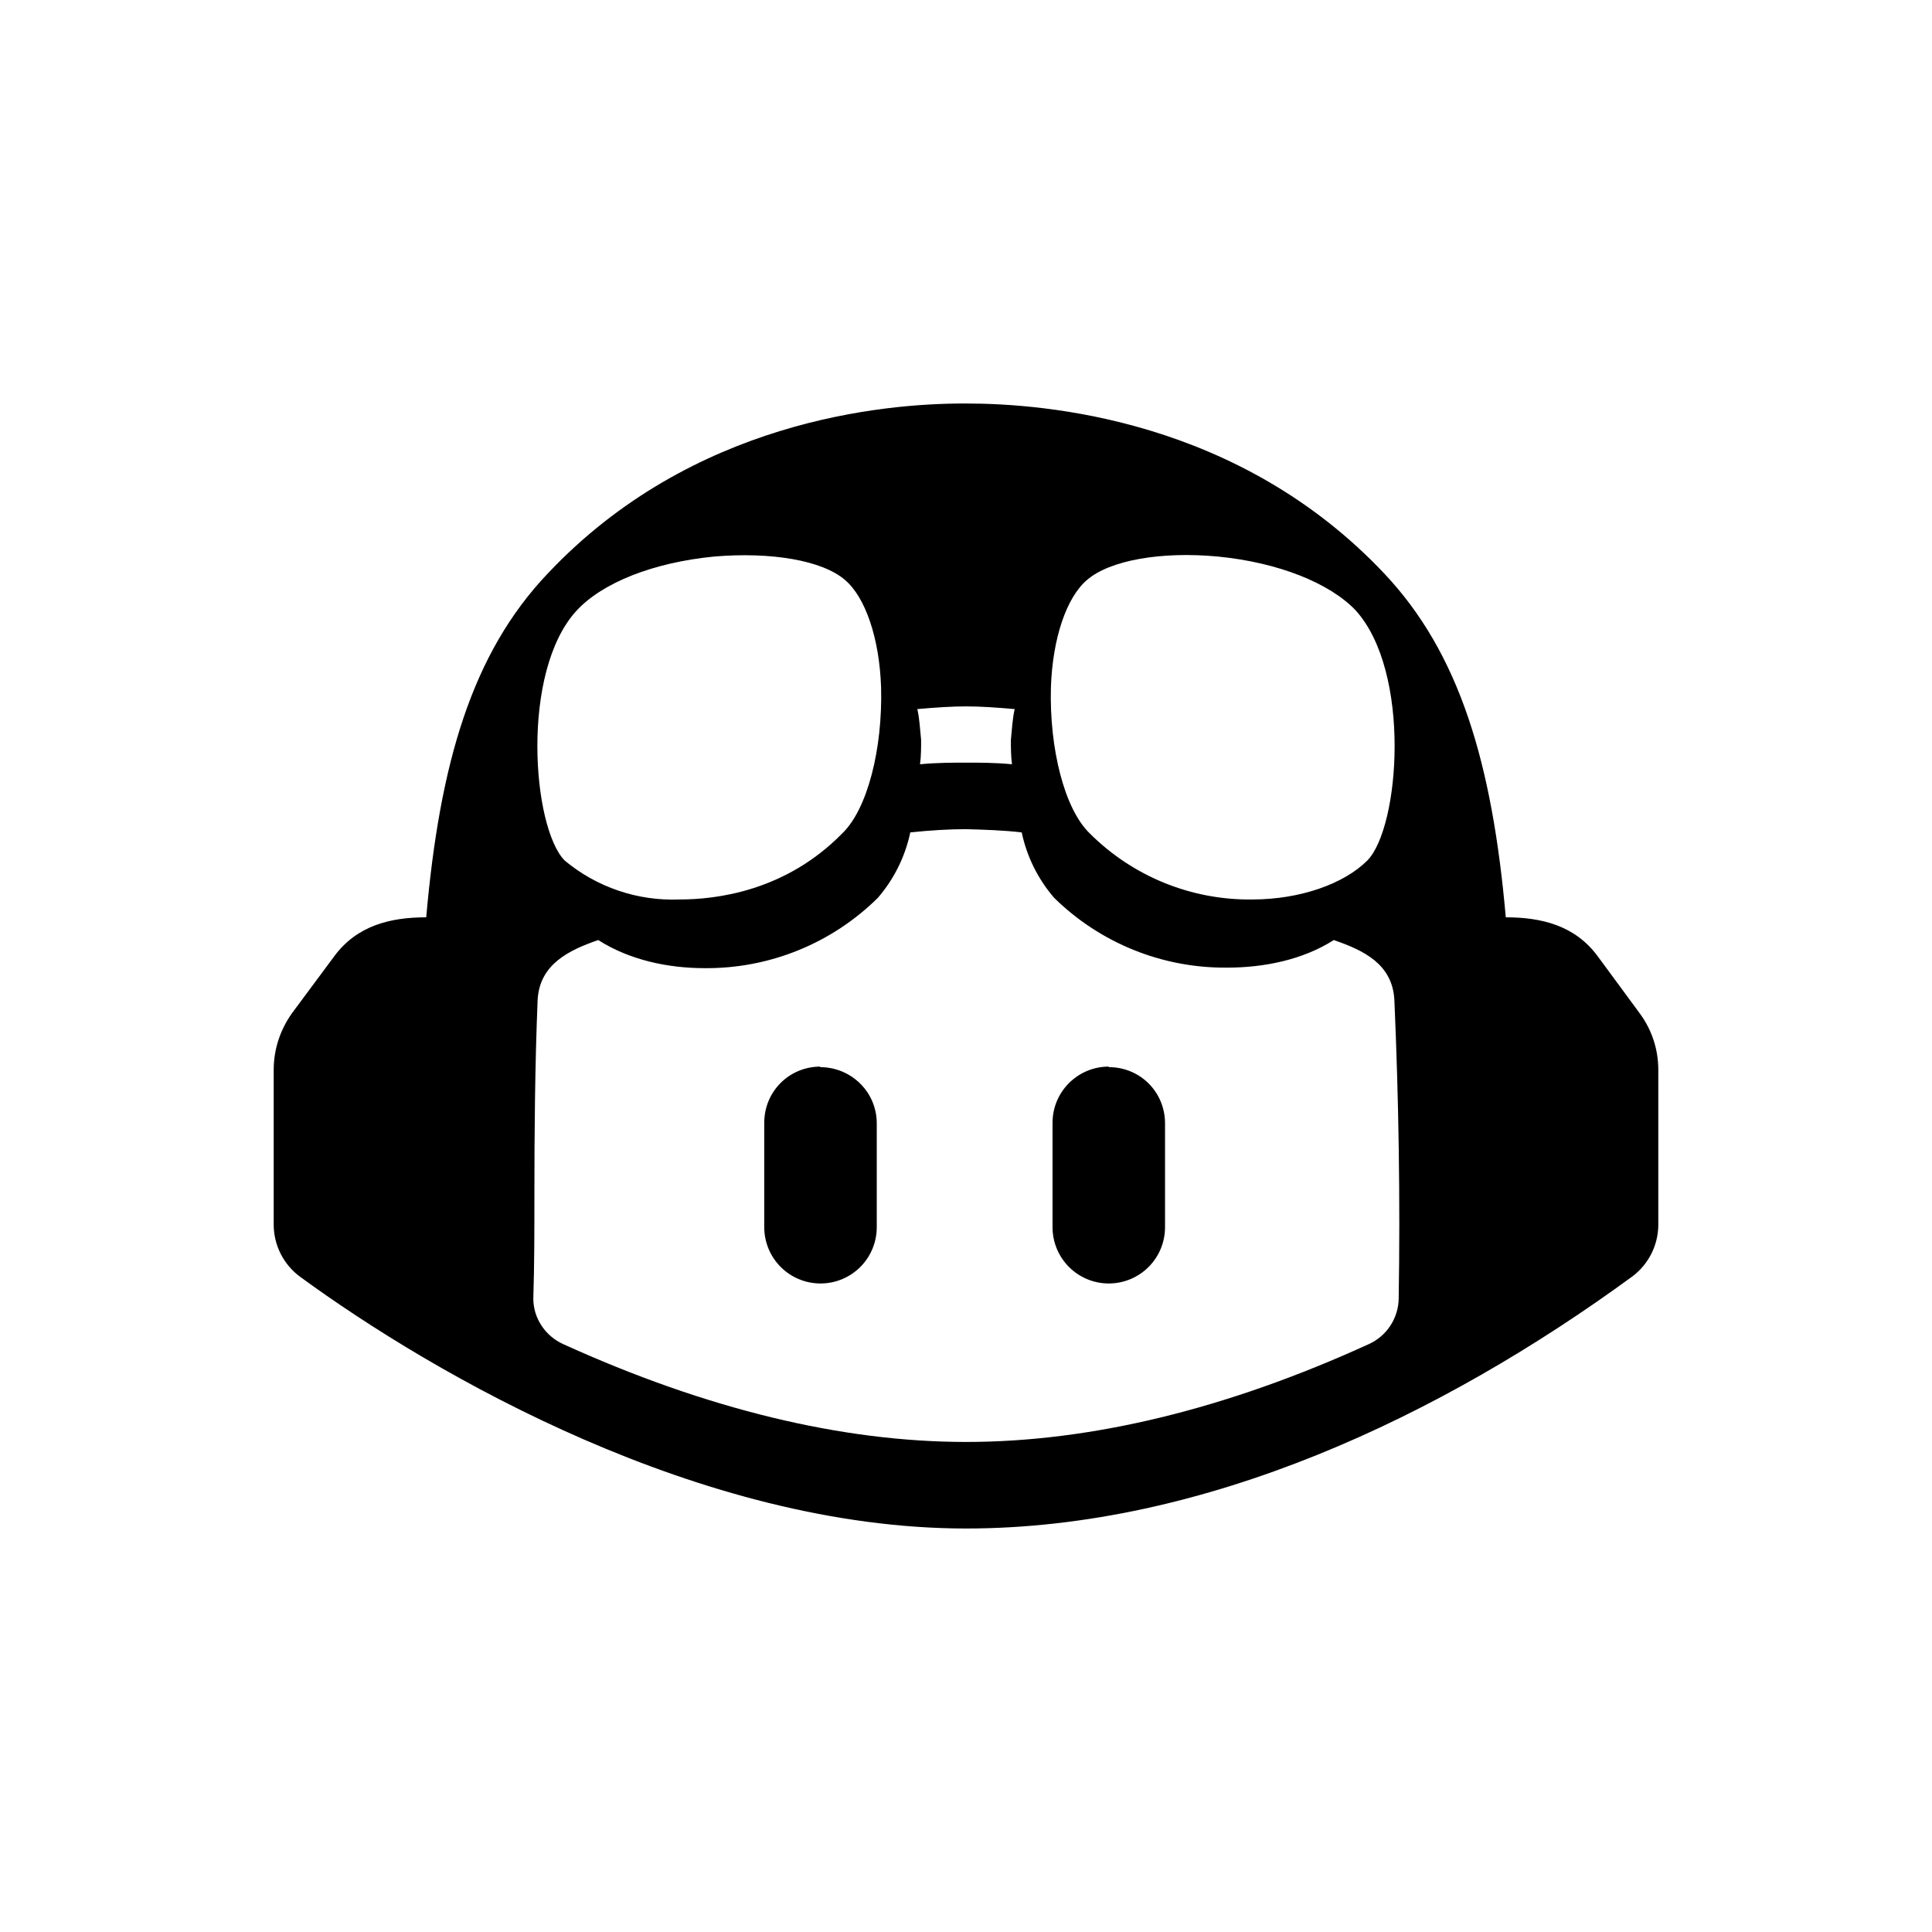
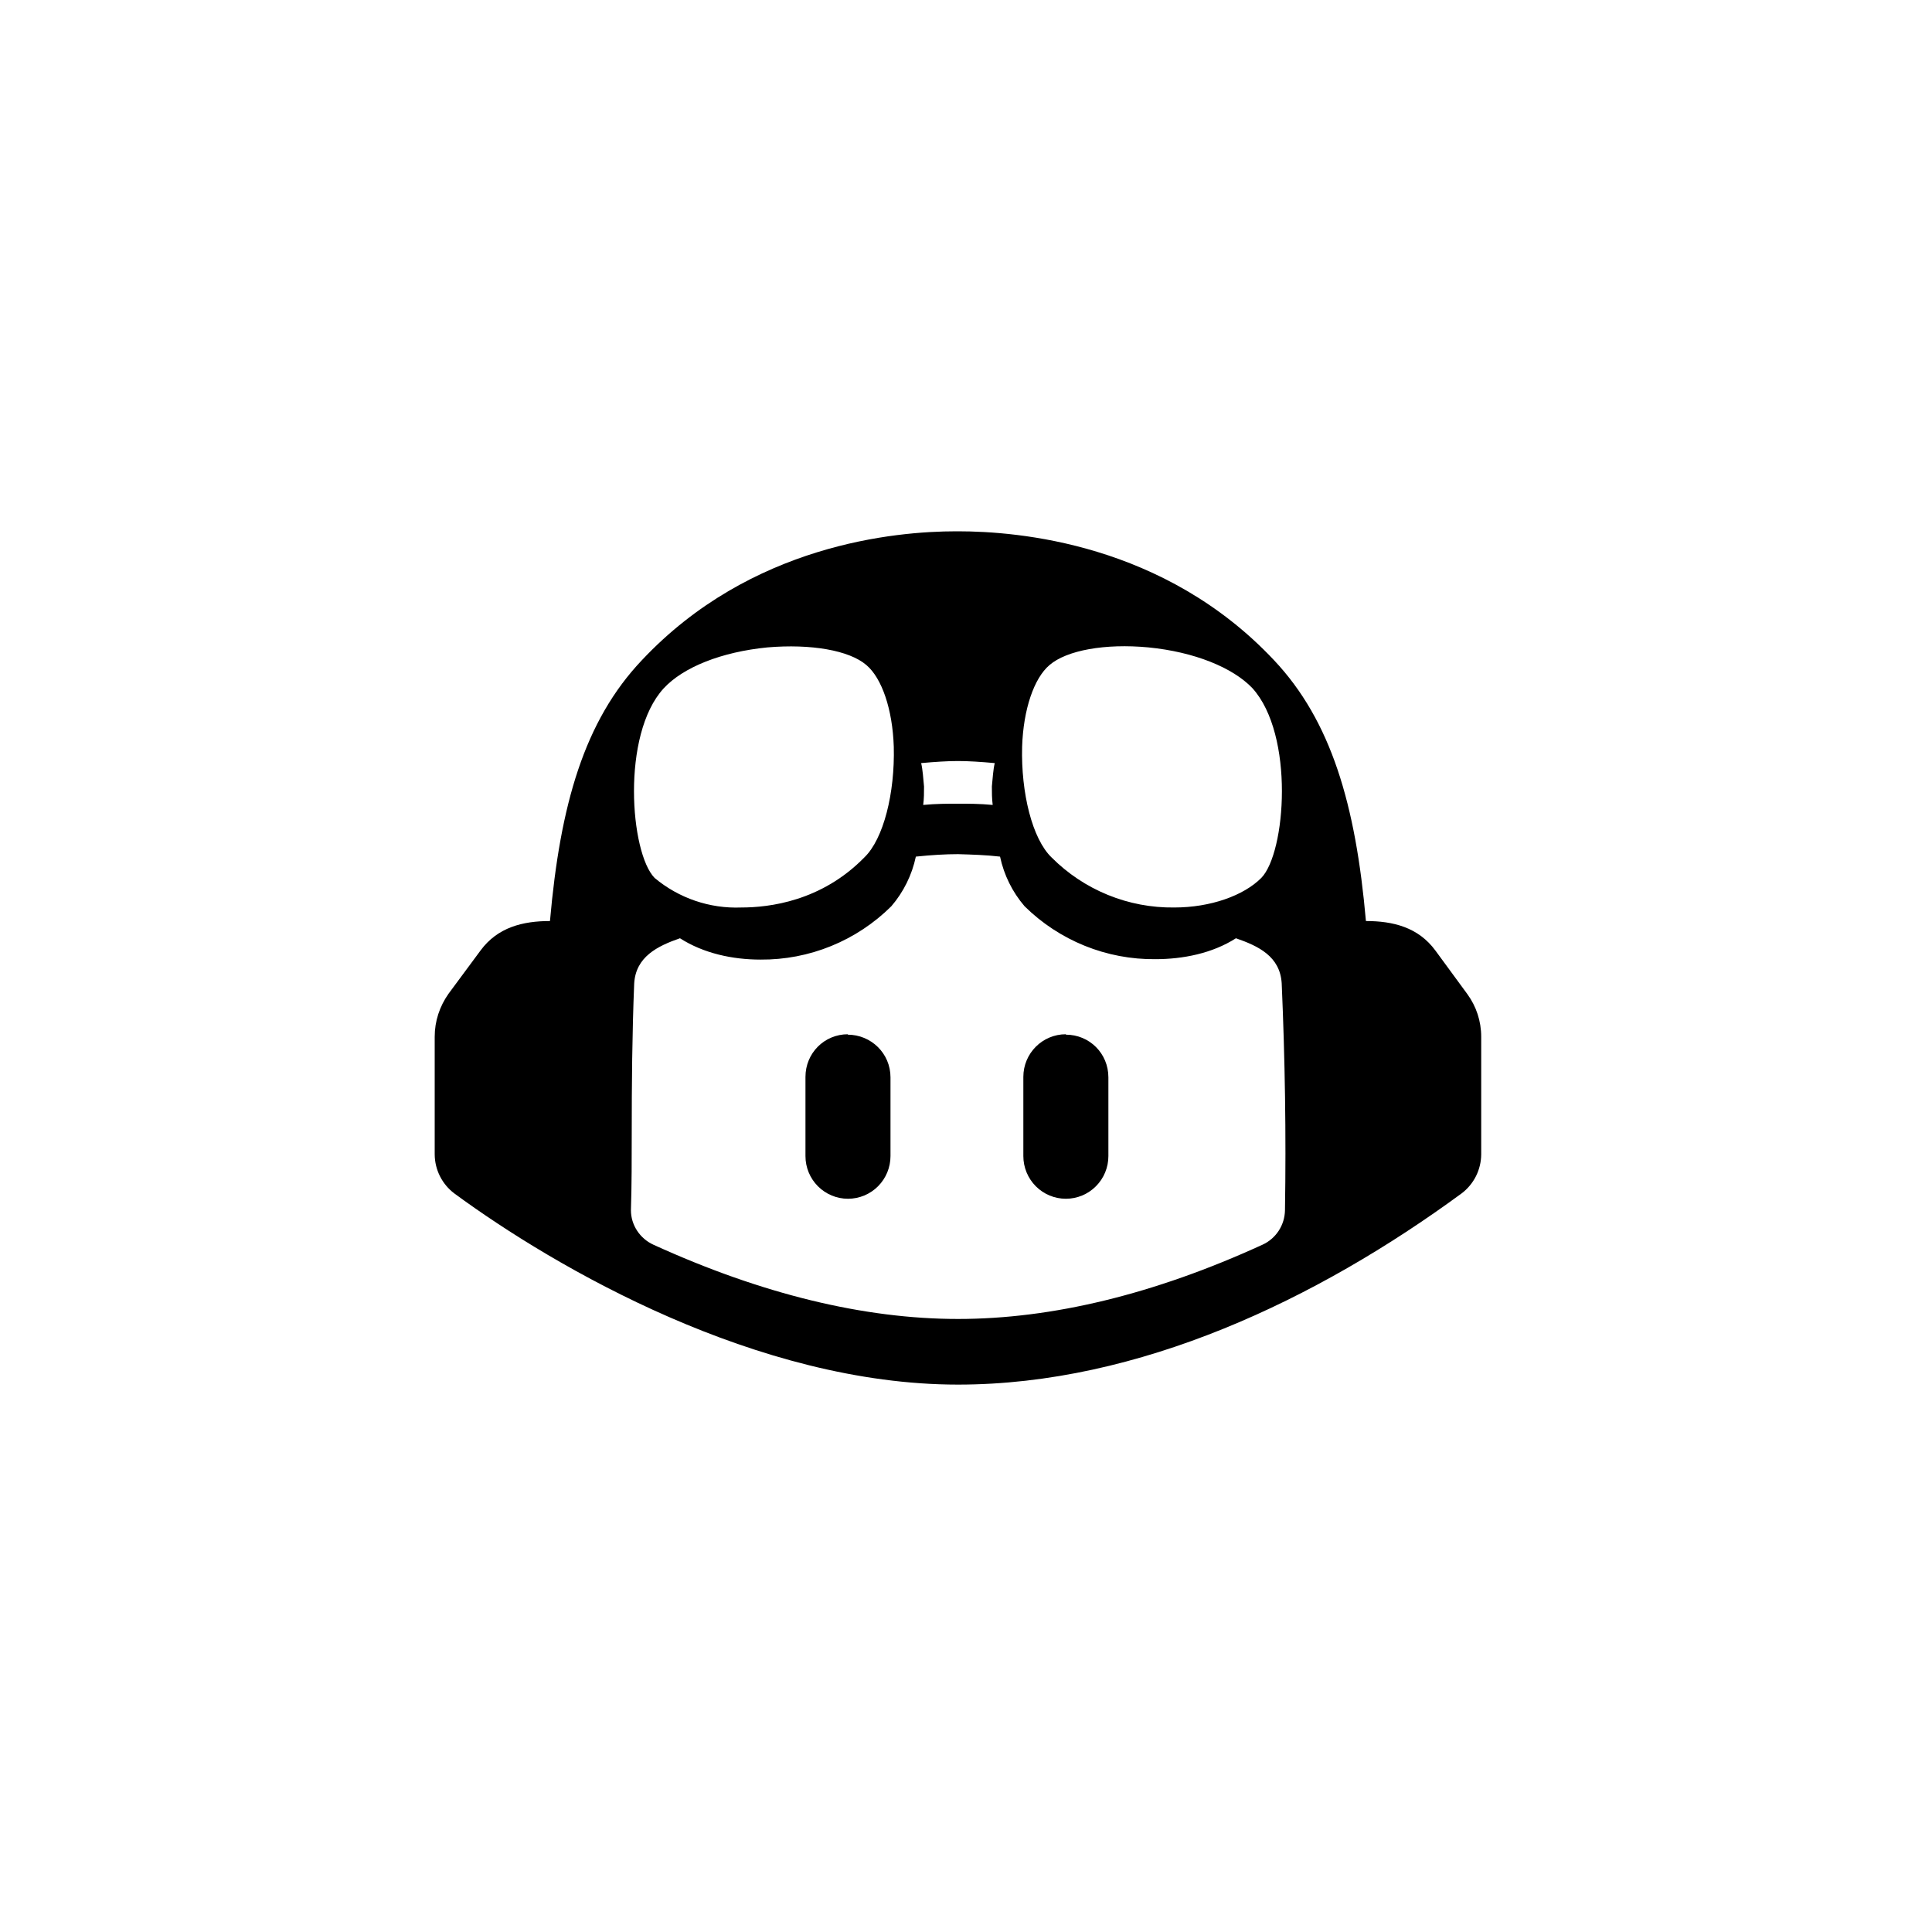
<svg xmlns="http://www.w3.org/2000/svg" width="120" height="120" viewBox="0 0 120 120" fill="none">
-   <path d="M85.968 35.611C90.671 40.583 92.687 47.436 93.527 56.976C95.744 56.976 97.826 57.481 99.237 59.395L101.858 62.956C102.597 63.964 103 65.173 103 66.45V76.091C102.995 76.712 102.847 77.322 102.567 77.876C102.287 78.429 101.884 78.911 101.387 79.283C89.529 87.95 74.882 94.938 60 94.938C43.539 94.938 27.011 85.431 18.613 79.283C18.116 78.911 17.713 78.429 17.433 77.876C17.153 77.322 17.005 76.712 17 76.091V66.45C17 65.173 17.403 63.964 18.142 62.923L20.762 59.395C22.173 57.481 24.256 56.976 26.473 56.976C27.313 47.436 29.295 40.583 34.032 35.611C42.968 26.137 54.826 25.062 59.866 25.062H60C64.938 25.062 76.931 26.037 85.968 35.611ZM60 51.501C58.992 51.501 57.816 51.568 56.54 51.702C56.222 53.206 55.528 54.604 54.524 55.767C53.108 57.167 51.43 58.274 49.585 59.023C47.74 59.773 45.765 60.15 43.774 60.134C41.49 60.134 39.105 59.631 37.156 58.388C35.309 59.026 33.528 59.899 33.394 62.083C33.226 66.181 33.192 70.313 33.192 74.445C33.192 76.494 33.192 78.577 33.125 80.66C33.125 81.869 33.864 82.978 34.973 83.482C43.841 87.513 52.273 89.562 60 89.562C67.726 89.562 76.125 87.547 85.027 83.482C85.571 83.234 86.033 82.838 86.359 82.338C86.686 81.839 86.865 81.257 86.875 80.66C86.976 74.479 86.875 68.231 86.606 62.083C86.472 59.866 84.691 59.026 82.844 58.388C80.895 59.631 78.476 60.101 76.226 60.101C74.237 60.121 72.264 59.749 70.419 59.005C68.574 58.261 66.894 57.161 65.476 55.767C64.472 54.604 63.778 53.206 63.46 51.702C62.318 51.568 61.142 51.534 60 51.501ZM50.93 66.282C52.878 66.282 54.457 67.827 54.457 69.776V76.226C54.457 77.152 54.089 78.041 53.434 78.696C52.779 79.351 51.89 79.719 50.963 79.719C50.037 79.719 49.148 79.351 48.493 78.696C47.838 78.041 47.469 77.152 47.469 76.226V69.742C47.469 67.794 49.015 66.248 50.963 66.248L50.93 66.282ZM68.869 66.282C70.817 66.282 72.362 67.827 72.362 69.776V76.226C72.362 77.152 71.995 78.041 71.339 78.696C70.684 79.351 69.795 79.719 68.869 79.719C67.942 79.719 67.053 79.351 66.398 78.696C65.743 78.041 65.375 77.152 65.375 76.226V69.742C65.375 67.794 66.954 66.248 68.869 66.248V66.282ZM44.345 34.569C40.583 34.939 37.425 36.182 35.812 37.929C32.319 41.725 33.058 51.4 35.073 53.449C37.066 55.109 39.604 55.971 42.195 55.868C44.48 55.868 48.78 55.364 52.307 51.77C53.886 50.258 54.827 46.495 54.726 42.699C54.625 39.642 53.751 37.089 52.475 36.014C51.064 34.805 47.906 34.267 44.345 34.569ZM67.525 36.014C66.248 37.089 65.375 39.642 65.274 42.699C65.173 46.495 66.114 50.258 67.693 51.77C69.015 53.09 70.587 54.133 72.318 54.837C74.049 55.541 75.903 55.891 77.771 55.868C80.761 55.868 83.482 54.894 84.926 53.449C86.942 51.4 87.681 41.725 84.188 37.895C82.575 36.216 79.417 34.939 75.655 34.569C72.094 34.234 68.936 34.805 67.525 36.014ZM60 43.875C59.127 43.875 58.119 43.942 56.976 44.043C57.111 44.614 57.144 45.286 57.212 45.958C57.212 46.462 57.212 46.966 57.144 47.469C58.219 47.369 59.16 47.369 60 47.369C60.873 47.369 61.781 47.369 62.856 47.469C62.788 46.932 62.788 46.462 62.788 45.958C62.856 45.286 62.889 44.614 63.024 44.043C61.881 43.942 60.873 43.875 60 43.875Z" fill="currentColor" />
+   <path d="M79.127 41.001C82.682 44.772 84.205 49.97 84.84 57.207C86.516 57.207 88.09 57.589 89.156 59.041L91.137 61.742C91.695 62.507 92 63.424 92 64.392V71.705C91.996 72.176 91.884 72.639 91.673 73.059C91.461 73.478 91.156 73.844 90.781 74.126C81.818 80.7 70.748 86 59.5 86C47.059 86 34.566 78.789 28.219 74.126C27.844 73.844 27.539 73.478 27.327 73.059C27.116 72.639 27.004 72.176 27 71.705V64.392C27 63.424 27.305 62.507 27.863 61.717L29.844 59.041C30.91 57.589 32.484 57.207 34.16 57.207C34.795 49.97 36.293 44.772 39.873 41.001C46.627 33.815 55.59 33 59.398 33H59.5C63.232 33 72.297 33.739 79.127 41.001ZM59.5 53.053C58.738 53.053 57.849 53.104 56.885 53.206C56.644 54.346 56.12 55.407 55.361 56.29C54.291 57.352 53.022 58.191 51.628 58.759C50.234 59.328 48.741 59.614 47.236 59.602C45.51 59.602 43.707 59.22 42.234 58.277C40.838 58.761 39.492 59.424 39.391 61.08C39.264 64.188 39.238 67.323 39.238 70.457C39.238 72.011 39.238 73.591 39.188 75.171C39.188 76.088 39.746 76.929 40.584 77.311C47.287 80.369 53.66 81.923 59.5 81.923C65.34 81.923 71.688 80.394 78.416 77.311C78.827 77.123 79.176 76.823 79.423 76.444C79.67 76.065 79.805 75.623 79.812 75.171C79.889 70.482 79.812 65.743 79.609 61.08C79.508 59.398 78.162 58.761 76.766 58.277C75.293 59.22 73.465 59.576 71.764 59.576C70.26 59.592 68.769 59.309 67.375 58.745C65.981 58.181 64.711 57.347 63.639 56.29C62.88 55.407 62.356 54.346 62.115 53.206C61.252 53.104 60.363 53.079 59.5 53.053ZM52.645 64.265C54.117 64.265 55.31 65.437 55.31 66.915V71.807C55.31 72.51 55.032 73.184 54.537 73.681C54.042 74.178 53.37 74.457 52.67 74.457C51.97 74.457 51.298 74.178 50.803 73.681C50.307 73.184 50.029 72.51 50.029 71.807V66.89C50.029 65.412 51.197 64.239 52.67 64.239L52.645 64.265ZM66.203 64.265C67.676 64.265 68.844 65.437 68.844 66.915V71.807C68.844 72.51 68.566 73.184 68.07 73.681C67.575 74.178 66.903 74.457 66.203 74.457C65.503 74.457 64.831 74.178 64.336 73.681C63.841 73.184 63.562 72.51 63.562 71.807V66.89C63.562 65.412 64.756 64.239 66.203 64.239V64.265ZM47.668 40.211C44.824 40.491 42.438 41.434 41.219 42.759C38.578 45.639 39.137 52.977 40.66 54.531C42.166 55.79 44.084 56.444 46.043 56.366C47.77 56.366 51.02 55.984 53.685 53.257C54.879 52.111 55.59 49.257 55.514 46.377C55.438 44.059 54.777 42.122 53.812 41.307C52.746 40.389 50.359 39.982 47.668 40.211ZM65.188 41.307C64.223 42.122 63.562 44.059 63.486 46.377C63.41 49.257 64.121 52.111 65.315 53.257C66.313 54.259 67.502 55.05 68.81 55.584C70.118 56.118 71.52 56.384 72.932 56.366C75.191 56.366 77.248 55.627 78.34 54.531C79.863 52.977 80.422 45.639 77.781 42.734C76.562 41.46 74.176 40.491 71.332 40.211C68.641 39.956 66.254 40.389 65.188 41.307ZM59.5 47.269C58.84 47.269 58.078 47.32 57.215 47.397C57.316 47.83 57.342 48.339 57.393 48.849C57.393 49.231 57.393 49.613 57.342 49.996C58.154 49.919 58.865 49.919 59.5 49.919C60.16 49.919 60.846 49.919 61.658 49.996C61.607 49.588 61.607 49.231 61.607 48.849C61.658 48.339 61.684 47.83 61.785 47.397C60.922 47.32 60.16 47.269 59.5 47.269Z" fill="black" />
</svg>
